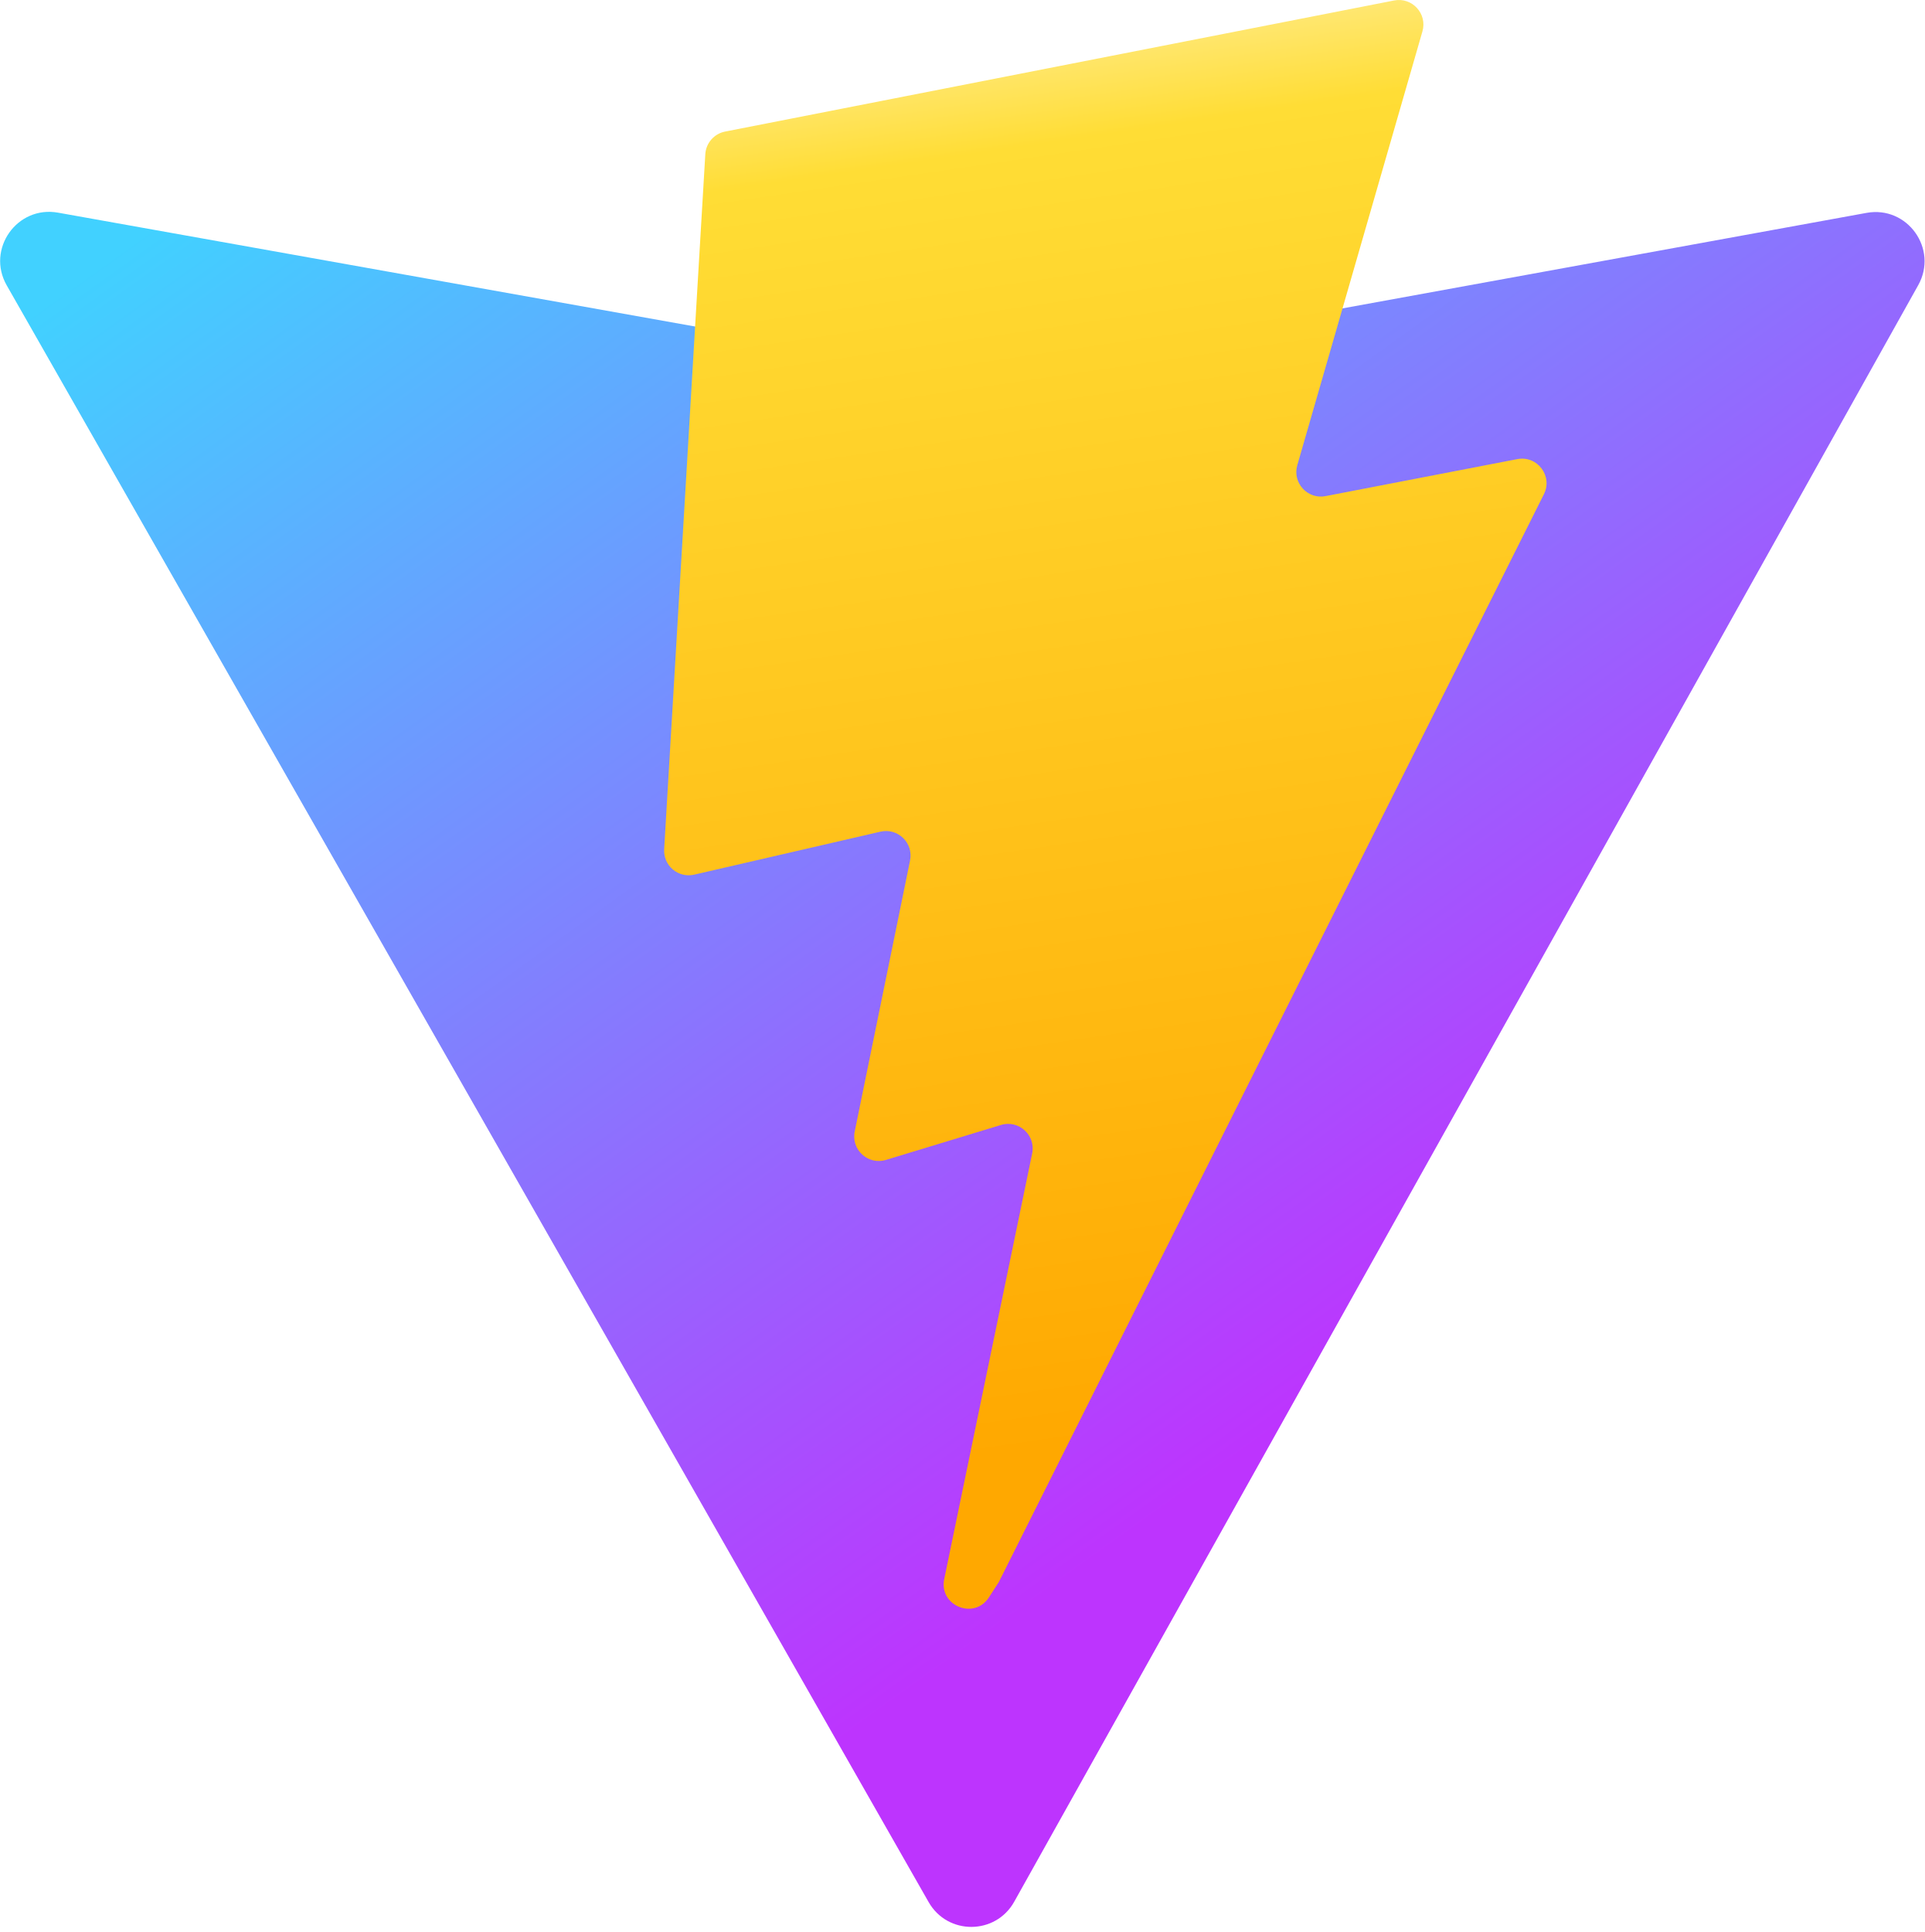
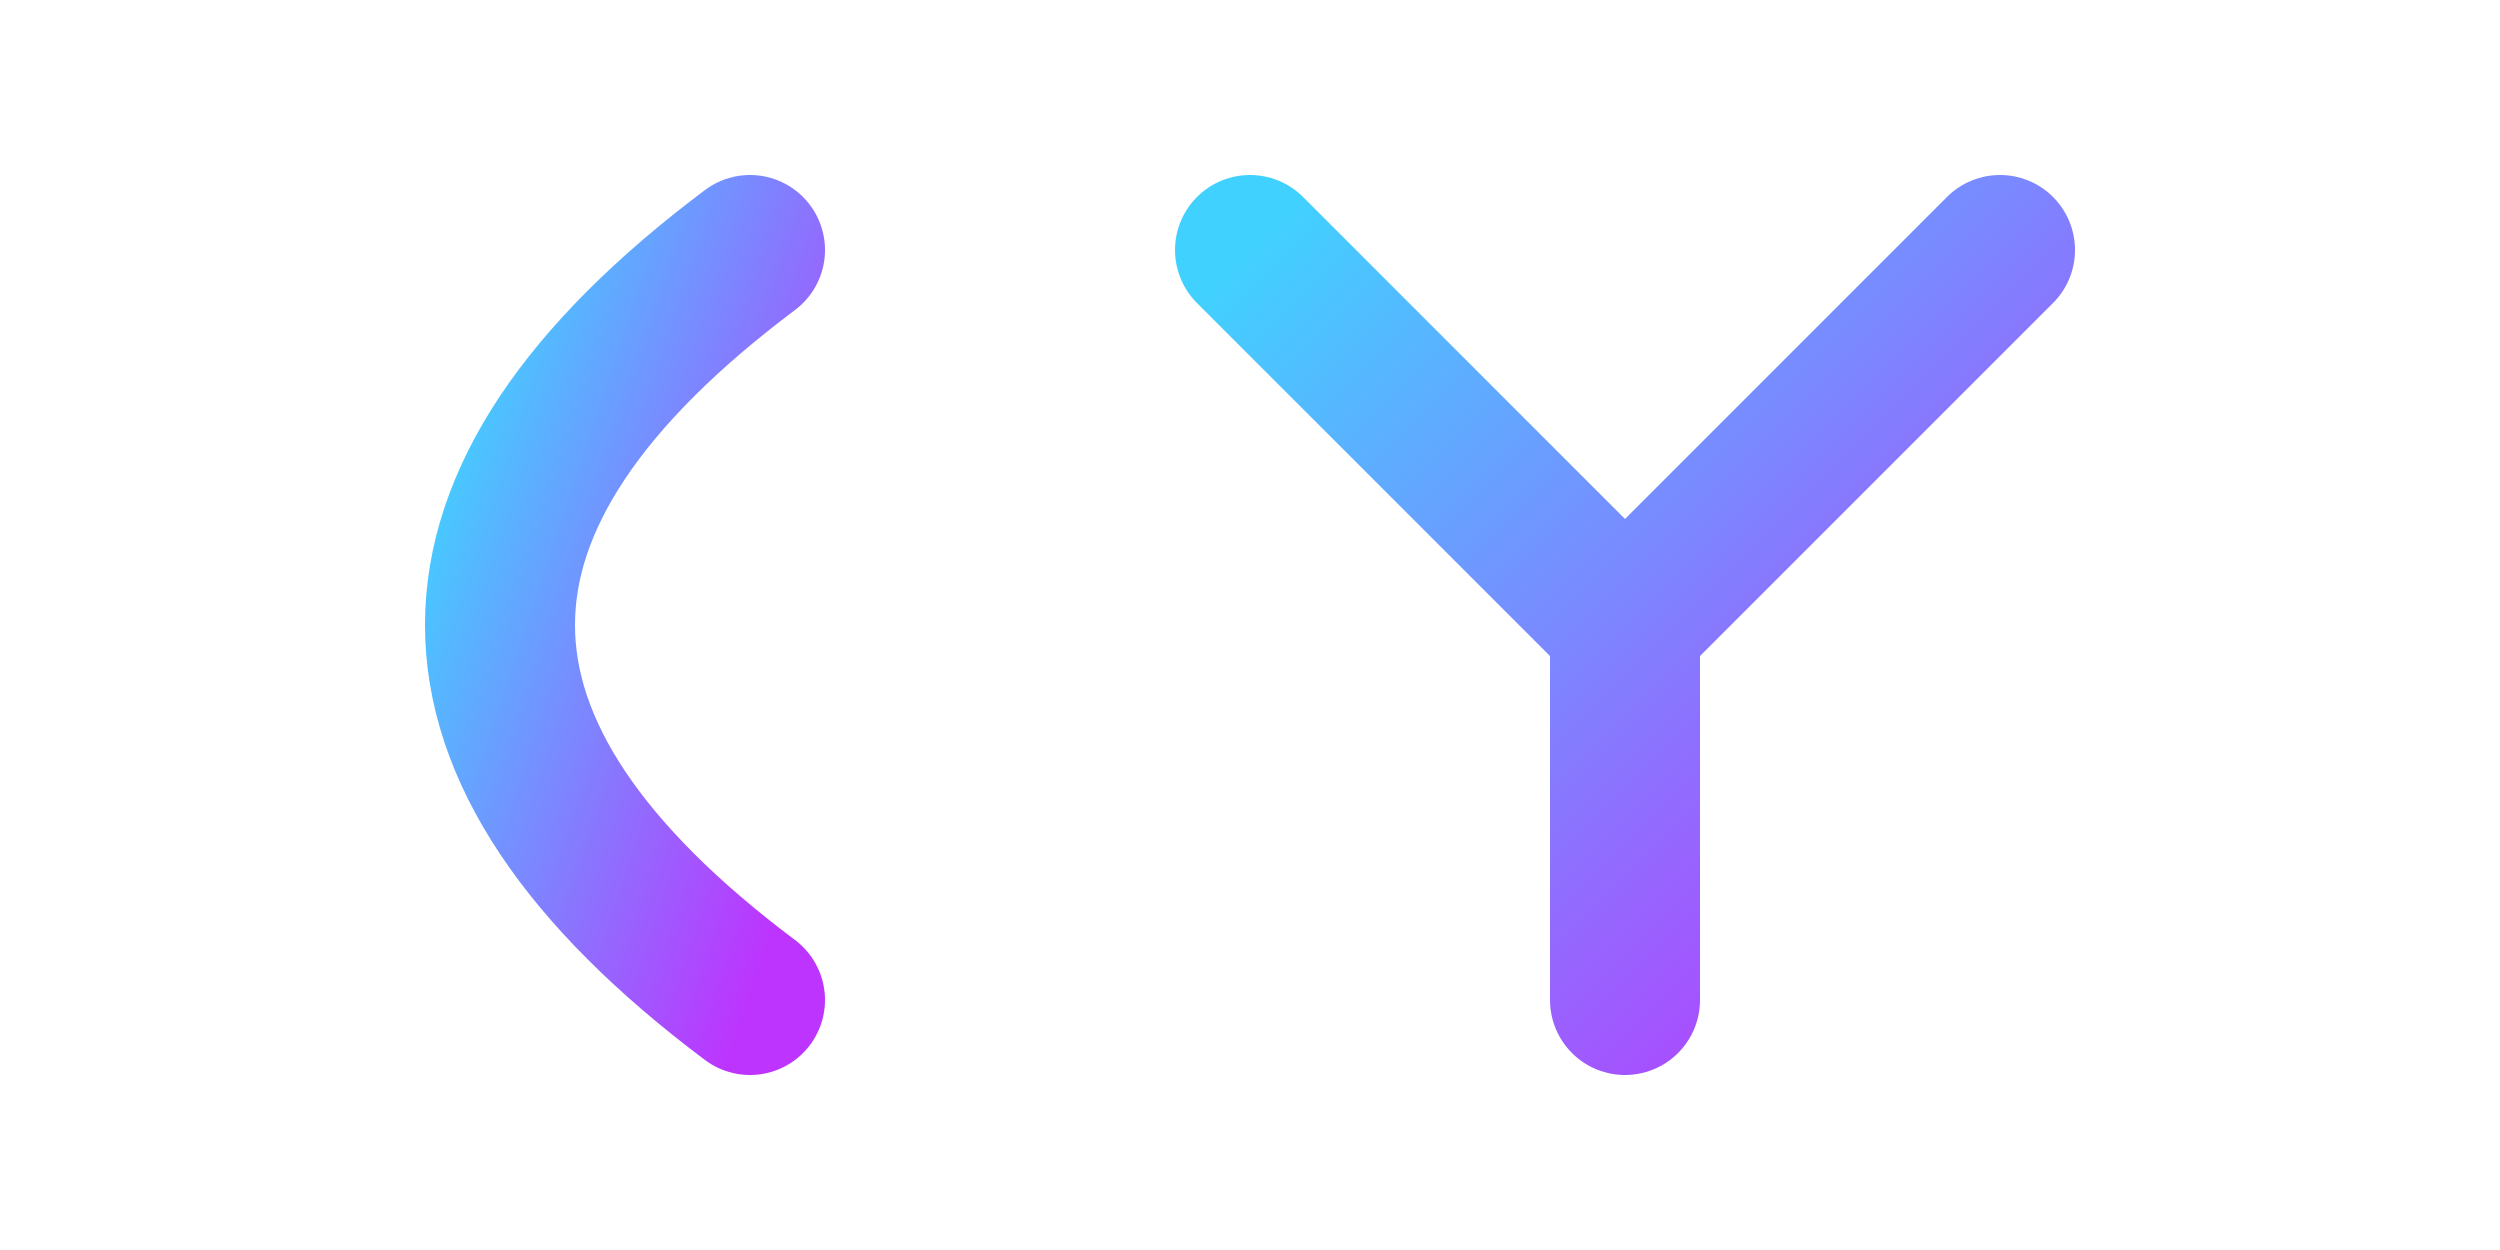
- <svg xmlns="http://www.w3.org/2000/svg" aria-hidden="true" role="img" class="iconify iconify--logos" width="31.88" height="32" preserveAspectRatio="xMidYMid meet" viewBox="0 0 256 257">
+ <svg xmlns="http://www.w3.org/2000/svg" viewBox="0 0 200 100">
  <defs>
-     <linearGradient id="IconifyId1813088fe1fbc01fb466" x1="-.828%" x2="57.636%" y1="7.652%" y2="78.411%">
-       <stop offset="0%" stop-color="#41D1FF" />
-       <stop offset="100%" stop-color="#BD34FE" />
-     </linearGradient>
-     <linearGradient id="IconifyId1813088fe1fbc01fb467" x1="43.376%" x2="50.316%" y1="2.242%" y2="89.03%">
-       <stop offset="0%" stop-color="#FFEA83" />
-       <stop offset="8.333%" stop-color="#FFDD35" />
-       <stop offset="100%" stop-color="#FFA800" />
+     <linearGradient id="grad1" x1="0%" y1="0%" x2="100%" y2="100%">
+       <stop offset="0%" style="stop-color:#41D1FF;stop-opacity:1" />
+       <stop offset="100%" style="stop-color:#BD34FE;stop-opacity:1" />
    </linearGradient>
  </defs>
-   <path fill="url(#IconifyId1813088fe1fbc01fb466)" d="M255.153 37.938L134.897 252.976c-2.483 4.44-8.862 4.466-11.382.048L.875 37.958c-2.746-4.814 1.371-10.646 6.827-9.67l120.385 21.517a6.537 6.537 0 0 0 2.322-.004l117.867-21.483c5.438-.991 9.574 4.796 6.877 9.62Z" />
-   <path fill="url(#IconifyId1813088fe1fbc01fb467)" d="M185.432.063L96.44 17.501a3.268 3.268 0 0 0-2.634 3.014l-5.474 92.456a3.268 3.268 0 0 0 3.997 3.378l24.777-5.718c2.318-.535 4.413 1.507 3.936 3.838l-7.361 36.047c-.495 2.426 1.782 4.5 4.151 3.78l15.304-4.649c2.372-.72 4.652 1.36 4.15 3.788l-11.698 56.621c-.732 3.542 3.979 5.473 5.943 2.437l1.313-2.028l72.516-144.72c1.215-2.423-.88-5.186-3.54-4.672l-25.505 4.922c-2.396.462-4.435-1.77-3.759-4.114l16.646-57.705c.677-2.35-1.37-4.583-3.769-4.113Z" />
+   <path d="M60,20 Q20,50 60,80" fill="none" stroke="url(#grad1)" stroke-width="12" stroke-linecap="round" />
+   <path d="M100,20 L130,50 M130,50 L160,20 M130,50 L130,80" fill="none" stroke="url(#grad1)" stroke-width="12" stroke-linecap="round" />
</svg>
